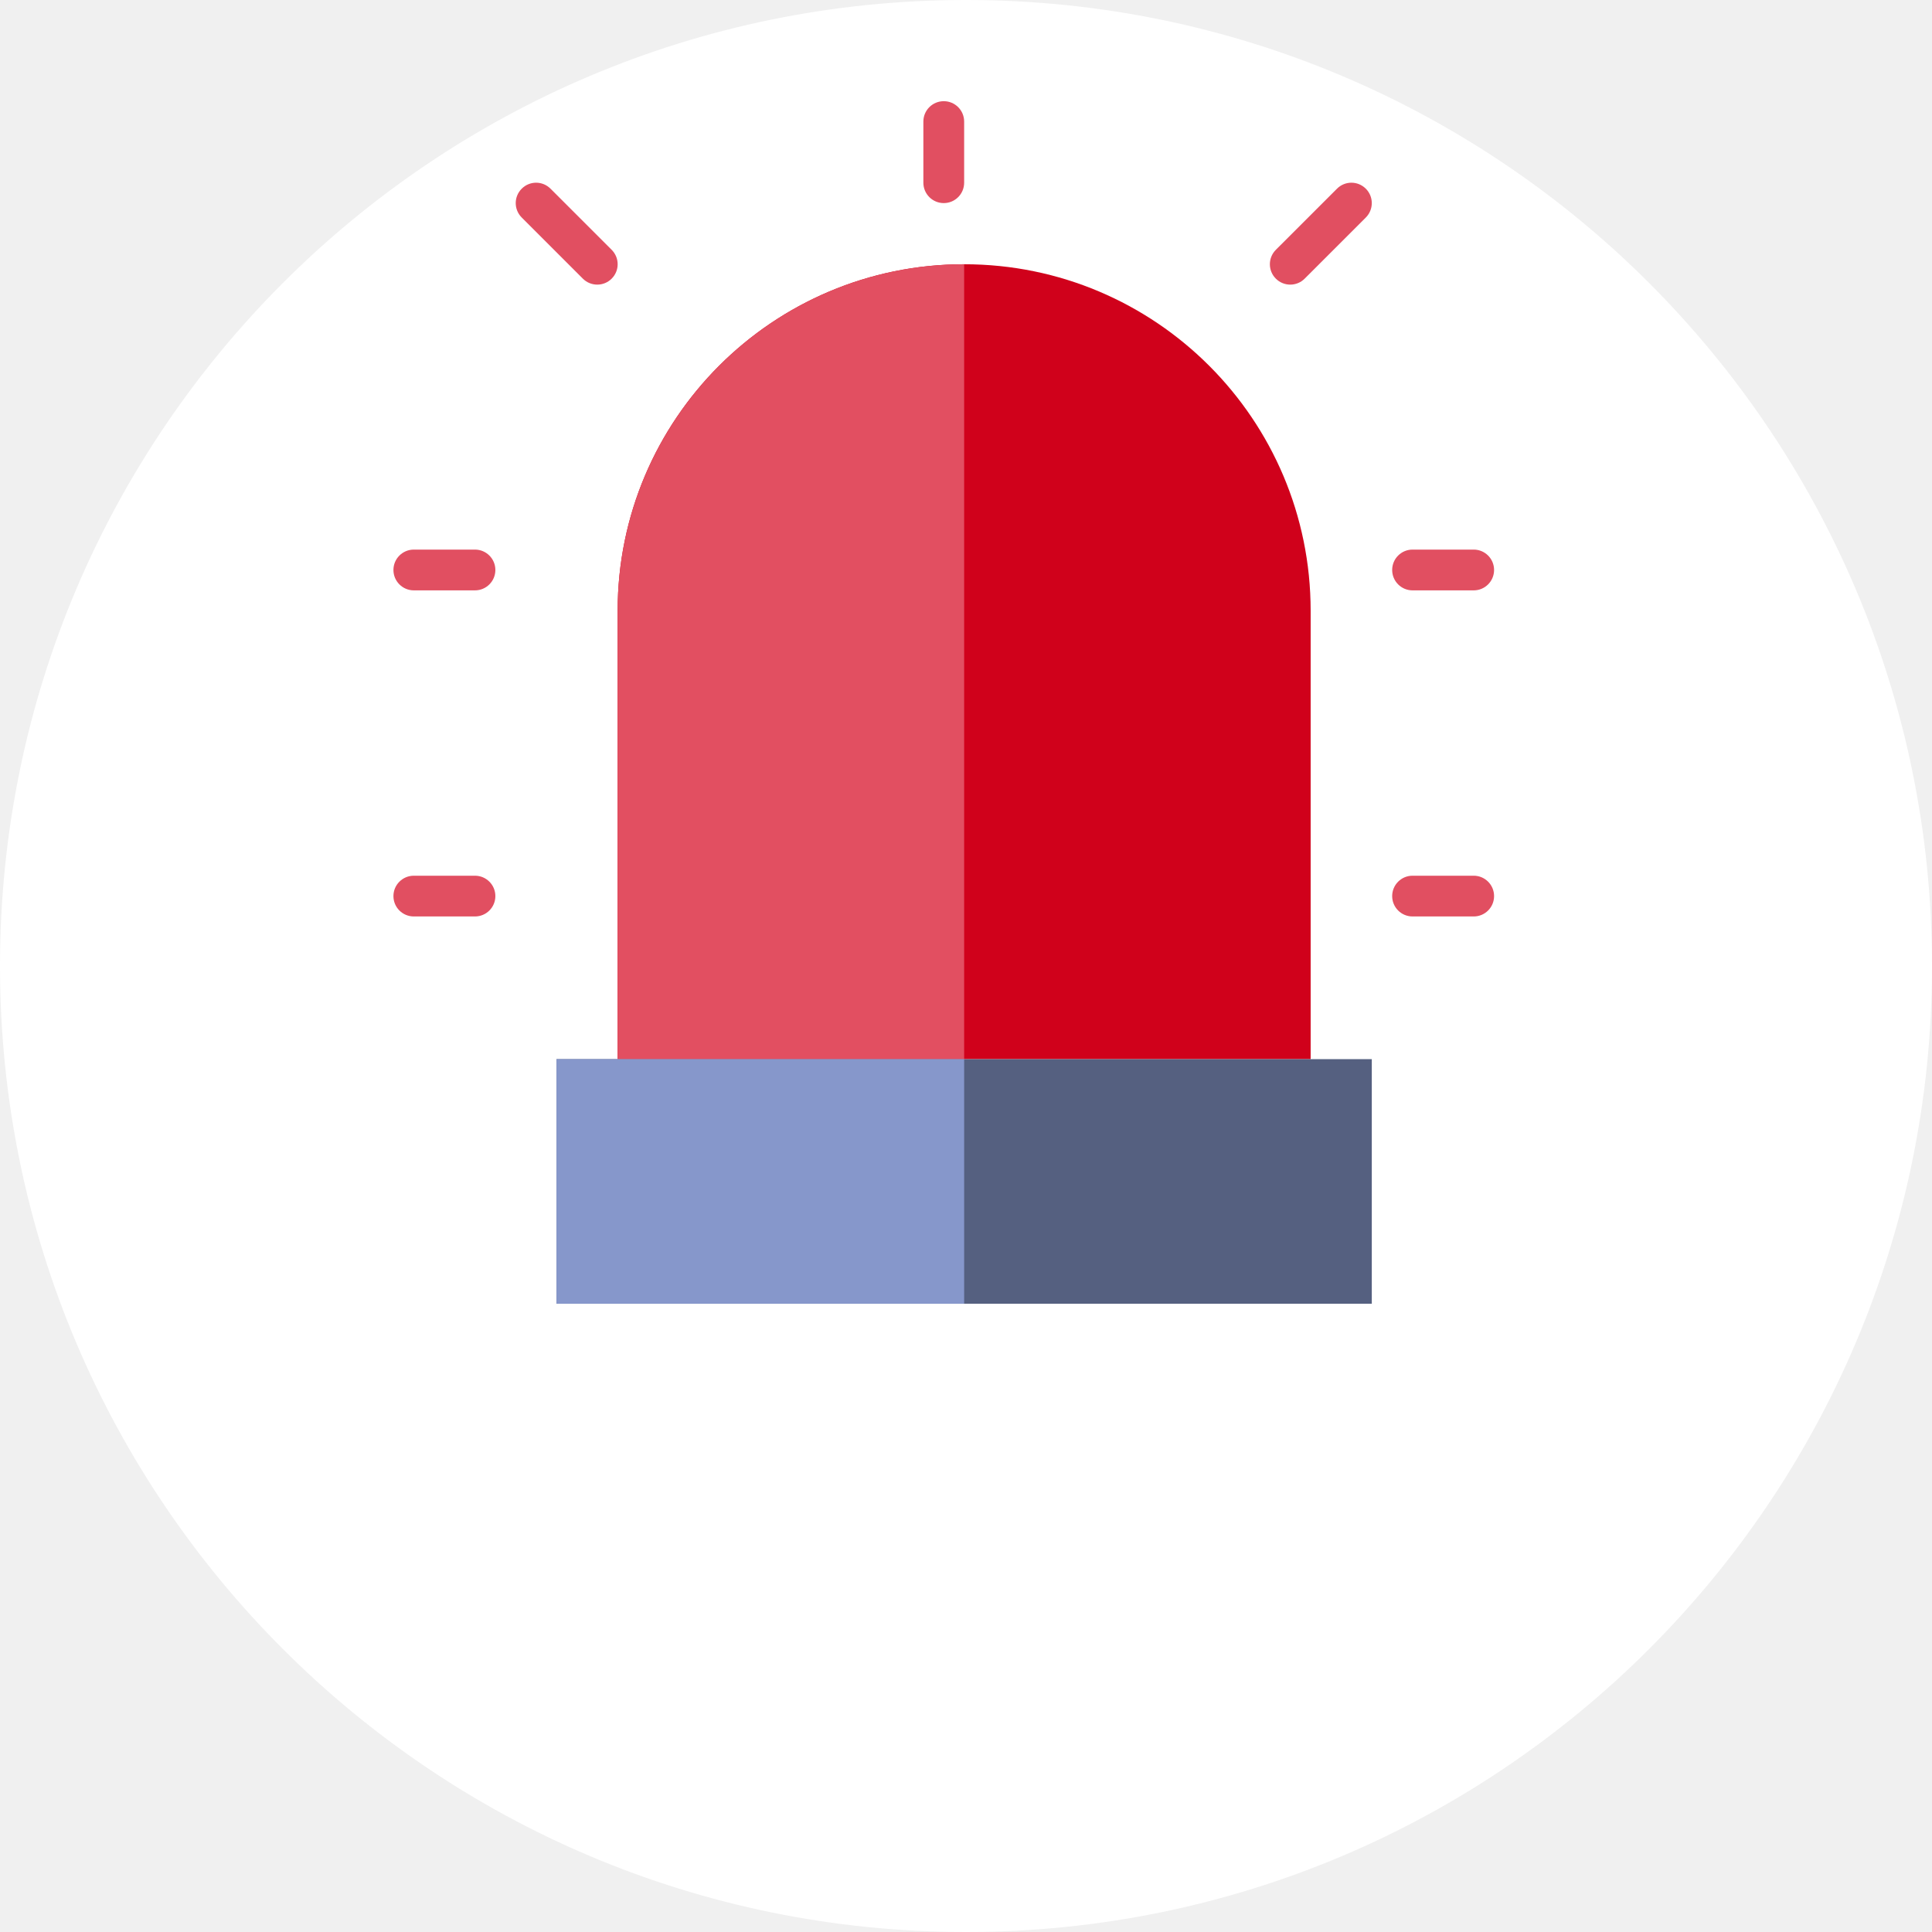
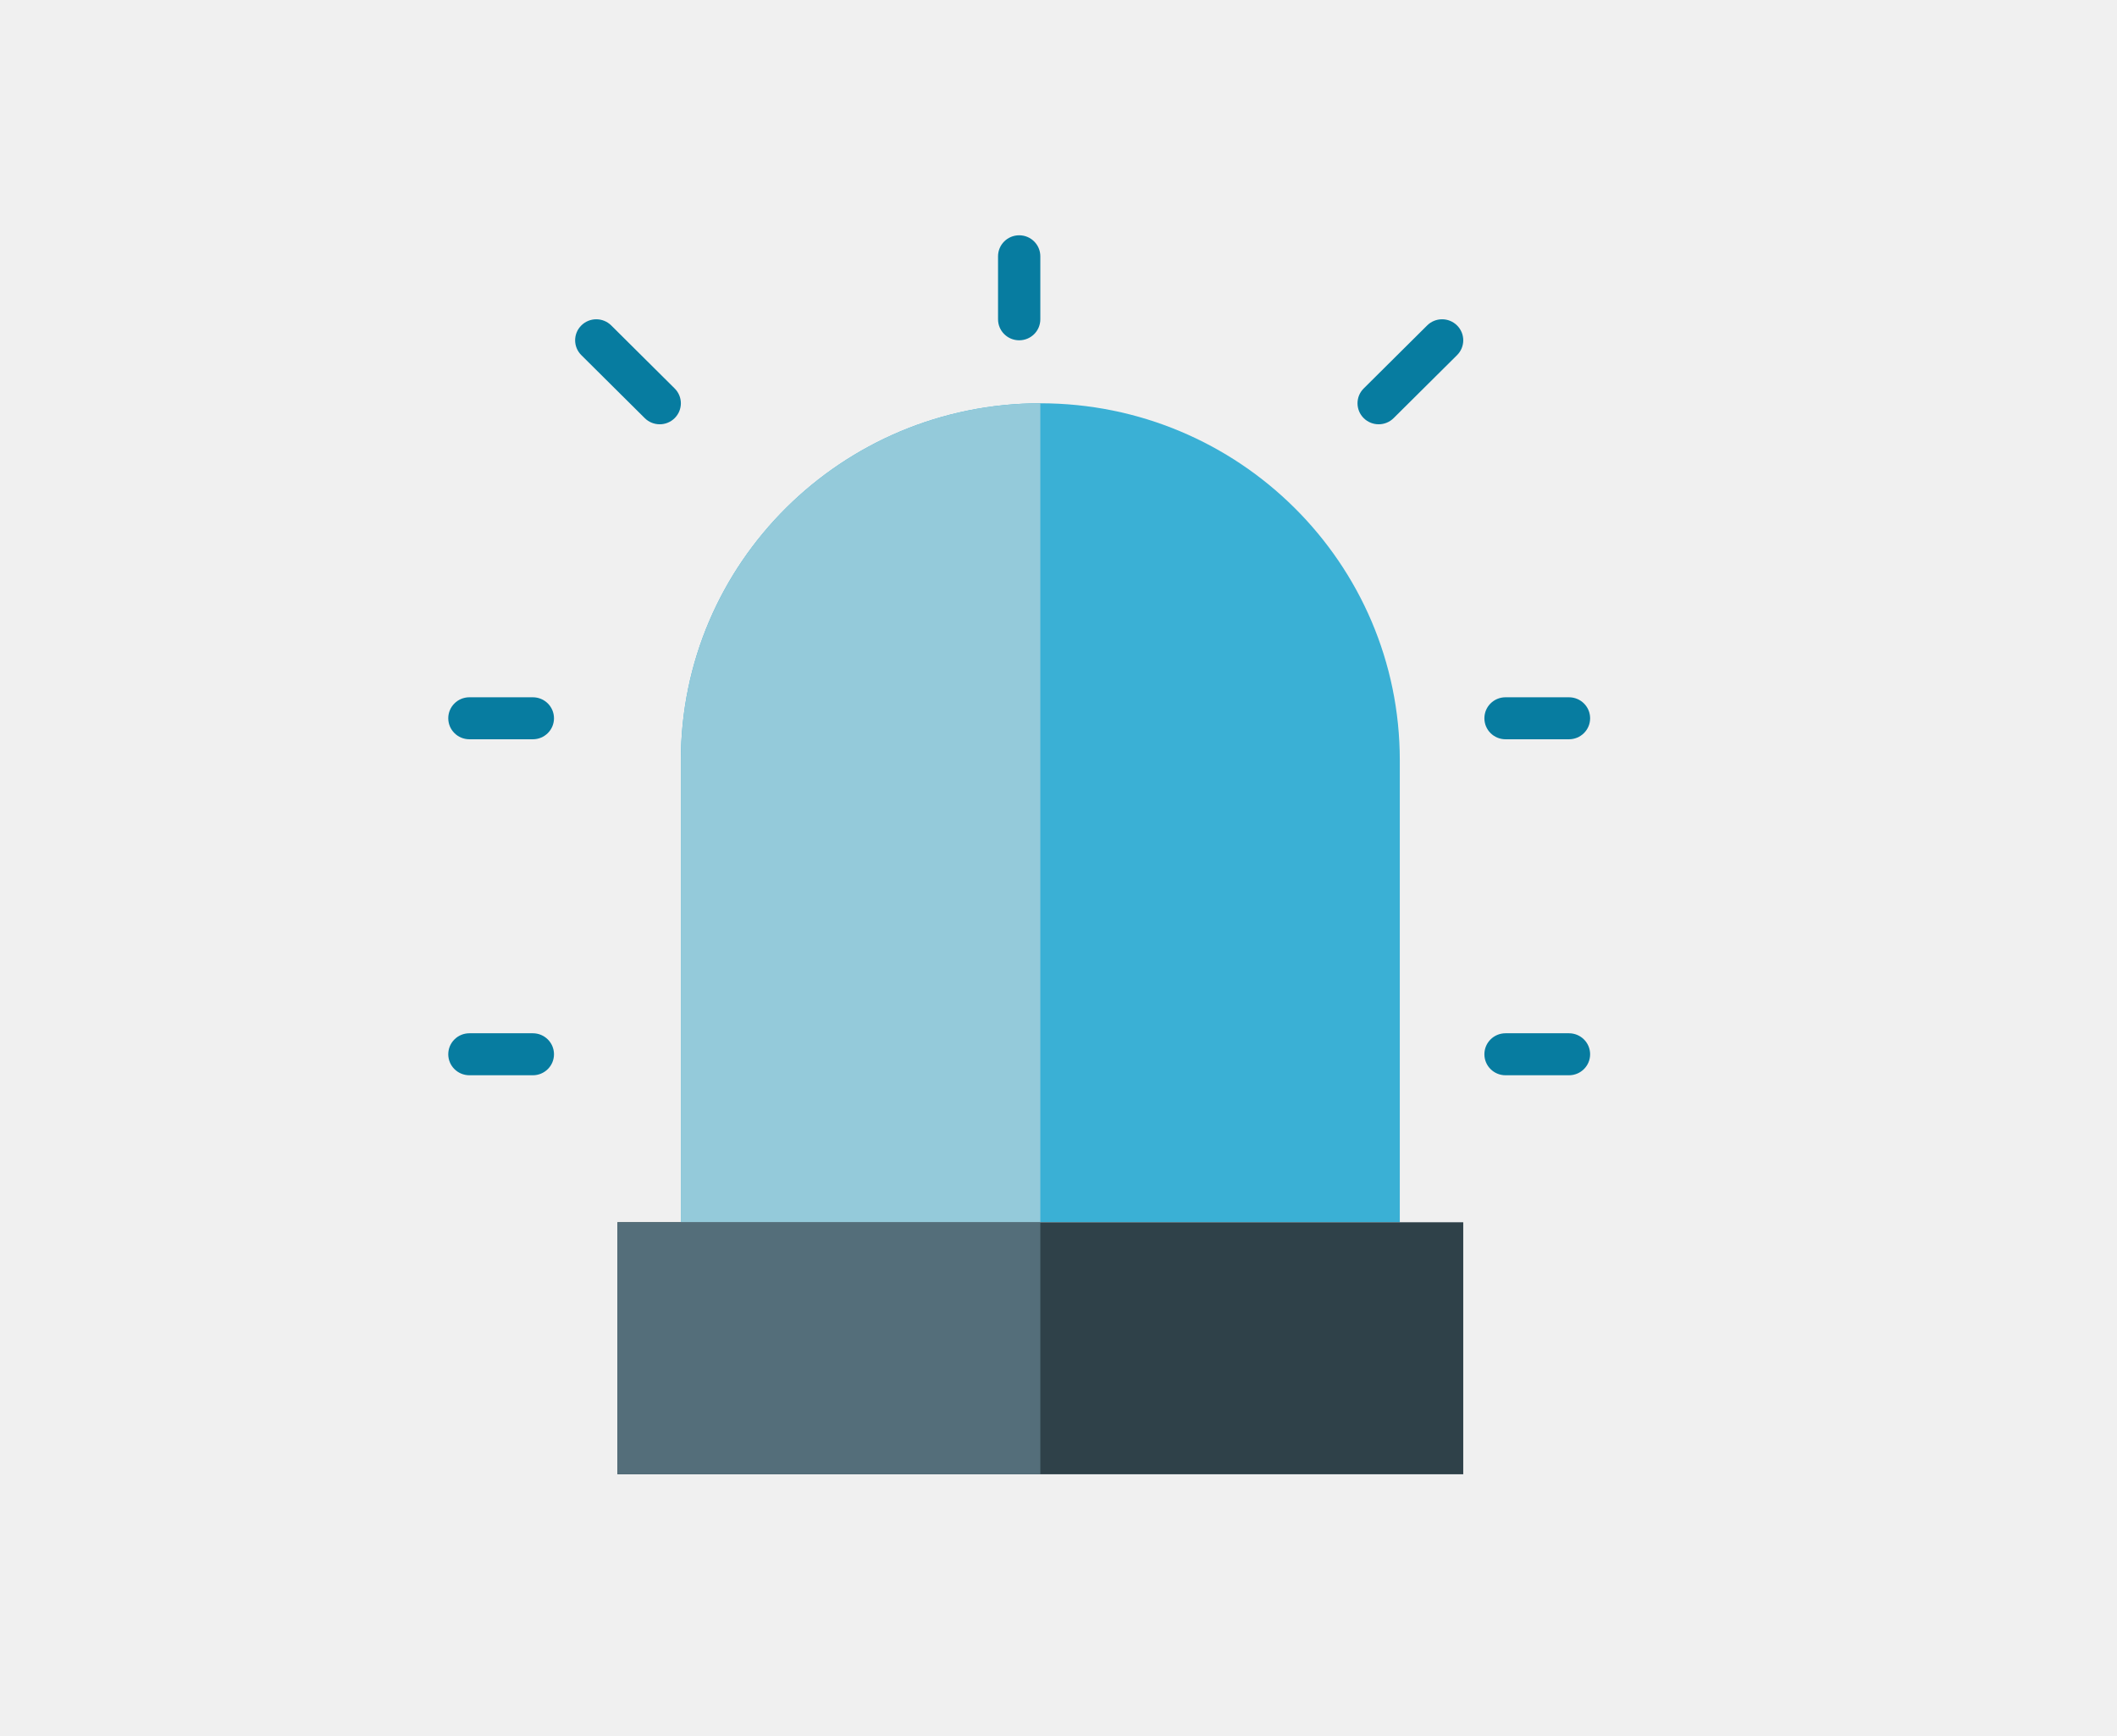
- <svg xmlns="http://www.w3.org/2000/svg" width="75px" height="75px" viewBox="0 0 75 75" version="1.1">
+ <svg xmlns="http://www.w3.org/2000/svg" width="122px" height="100px" viewBox="0 0 122 100" version="1.1">
  <defs />
-   <g id="Page-1" stroke="none" stroke-width="1" fill="none" fill-rule="evenodd">
-     <g id="Home" transform="translate(-723, -1255)">
-       <g id="notifications" transform="translate(723, 1254.37)">
-         <circle id="Oval-51-Copy-3" fill="#FFFFFF" cx="37.5" cy="38.13" r="37.5" />
-         <path d="M50.879,41.746 L23.977,41.746 L23.977,24.339 C23.977,16.91 29.999,10.888 37.428,10.888 C44.857,10.888 50.879,16.91 50.879,24.339 L50.879,41.746" id="Fill-1223" fill="#D0011B" />
-         <path d="M21.603,41.746 L53.253,41.746 L53.253,51.241 L21.603,51.241 L21.603,41.746 Z" id="Fill-1244" fill="#556080" />
-         <path d="M51.902,7.955 L49.528,10.328 C49.219,10.638 49.219,11.138 49.528,11.447 C49.683,11.602 49.885,11.679 50.088,11.679 C50.29,11.679 50.493,11.602 50.647,11.447 L53.021,9.074 C53.33,8.764 53.33,8.264 53.021,7.955 C52.711,7.645 52.211,7.645 51.902,7.955" id="Fill-1245" fill="#E14F61" />
-         <path d="M36.637,4.558 C36.199,4.558 35.845,4.912 35.845,5.349 L35.845,7.723 C35.845,8.16 36.199,8.514 36.637,8.514 C37.074,8.514 37.428,8.16 37.428,7.723 L37.428,5.349 C37.428,4.912 37.074,4.558 36.637,4.558" id="Fill-1246" fill="#E14F61" />
-         <path d="M54.835,23.548 L57.209,23.548 C57.646,23.548 58,23.194 58,22.756 C58,22.319 57.646,21.965 57.209,21.965 L54.835,21.965 C54.398,21.965 54.044,22.319 54.044,22.756 C54.044,23.194 54.398,23.548 54.835,23.548" id="Fill-1247" fill="#E14F61" />
-         <path d="M57.209,34.625 L54.835,34.625 C54.398,34.625 54.044,34.979 54.044,35.416 C54.044,35.854 54.398,36.207 54.835,36.207 L57.209,36.207 C57.646,36.207 58,35.854 58,35.416 C58,34.979 57.646,34.625 57.209,34.625" id="Fill-1248" fill="#E14F61" />
-         <path d="M21.371,7.955 C21.062,7.645 20.562,7.645 20.253,7.955 C19.943,8.264 19.943,8.764 20.253,9.074 L22.626,11.447 C22.781,11.602 22.983,11.679 23.186,11.679 C23.388,11.679 23.591,11.602 23.745,11.447 C24.055,11.138 24.055,10.638 23.745,10.328 L21.371,7.955" id="Fill-1249" fill="#E14F61" />
-         <path d="M18.438,21.965 L16.065,21.965 C15.627,21.965 15.273,22.319 15.273,22.756 C15.273,23.194 15.627,23.548 16.065,23.548 L18.438,23.548 C18.876,23.548 19.23,23.194 19.23,22.756 C19.23,22.319 18.876,21.965 18.438,21.965" id="Fill-1250" fill="#E14F61" />
-         <path d="M18.438,34.625 L16.065,34.625 C15.627,34.625 15.273,34.979 15.273,35.416 C15.273,35.854 15.627,36.207 16.065,36.207 L18.438,36.207 C18.876,36.207 19.23,35.854 19.23,35.416 C19.23,34.979 18.876,34.625 18.438,34.625" id="Fill-1251" fill="#E14F61" />
-         <path d="M37.428,10.888 C29.999,10.888 23.977,16.91 23.977,24.339 L23.977,41.746 L37.428,41.746 L37.428,10.888" id="Fill-1252" fill="#E24F61" />
-         <path d="M21.603,41.746 L37.428,41.746 L37.428,51.241 L21.603,51.241 L21.603,41.746 Z" id="Fill-1253" fill="#8697CB" />
+   <g id="Style-Inventory" stroke="none" stroke-width="1" fill="none" fill-rule="evenodd">
+     <g id="Features" transform="translate(-1060, -685)">
+       <g id="notifications" transform="translate(1060, 685)">
+         <rect id="Rectangle-204" fill-opacity="0.01" fill="#FFFFFF" x="0" y="-6.82121026e-13" width="121.429" height="100" />
+         <g id="Group" transform="translate(25.41176, 12.70588)">
+           <path d="M55.257,57.729 L13.826,57.729 L13.826,31.106 C13.826,19.745 23.1,10.534 34.541,10.534 C45.983,10.534 55.257,19.745 55.257,31.106 L55.257,57.729" id="Fill-1223" fill="#3AB0D5" />
+           <path d="M10.17,57.729 L58.913,57.729 L58.913,72.251 L10.17,72.251 L10.17,57.729 Z" id="Fill-1244" fill="#2F4149" />
+           <path d="M56.833,6.048 L53.177,9.679 C52.701,10.152 52.701,10.917 53.177,11.39 C53.415,11.626 53.727,11.744 54.039,11.744 C54.351,11.744 54.663,11.626 54.9,11.39 L58.556,7.76 C59.033,7.286 59.033,6.522 58.556,6.048 C58.08,5.575 57.309,5.575 56.833,6.048" id="Fill-1245" fill="#077CA0" />
+           <path d="M33.323,0.853 C32.649,0.853 32.104,1.394 32.104,2.064 L32.104,5.694 C32.104,6.363 32.649,6.904 33.323,6.904 C33.997,6.904 34.541,6.363 34.541,5.694 L34.541,2.064 C34.541,1.394 33.997,0.853 33.323,0.853" id="Fill-1246" fill="#077CA0" />
+           <path d="M61.35,29.896 L65.006,29.896 C65.68,29.896 66.225,29.355 66.225,28.686 C66.225,28.017 65.68,27.476 65.006,27.476 L61.35,27.476 C60.676,27.476 60.132,28.017 60.132,28.686 C60.132,29.355 60.676,29.896 61.35,29.896" id="Fill-1247" fill="#077CA0" />
+           <path d="M65.006,46.838 L61.35,46.838 C60.676,46.838 60.132,47.379 60.132,48.048 C60.132,48.717 60.676,49.258 61.35,49.258 L65.006,49.258 C65.68,49.258 66.225,48.717 66.225,48.048 C66.225,47.379 65.68,46.838 65.006,46.838" id="Fill-1248" fill="#077CA0" />
+           <path d="M9.813,6.048 C9.336,5.575 8.566,5.575 8.09,6.048 C7.613,6.522 7.613,7.286 8.09,7.76 L11.745,11.39 C11.983,11.626 12.295,11.744 12.607,11.744 C12.919,11.744 13.231,11.626 13.468,11.39 C13.945,10.917 13.945,10.152 13.468,9.679 L9.813,6.048" id="Fill-1249" fill="#077CA0" />
+           <path d="M5.295,27.476 L1.64,27.476 C0.966,27.476 0.421,28.017 0.421,28.686 C0.421,29.355 0.966,29.896 1.64,29.896 L5.295,29.896 C5.969,29.896 6.514,29.355 6.514,28.686 C6.514,28.017 5.969,27.476 5.295,27.476" id="Fill-1250" fill="#077CA0" />
+           <path d="M5.295,46.838 L1.64,46.838 C0.966,46.838 0.421,47.379 0.421,48.048 C0.421,48.717 0.966,49.258 1.64,49.258 L5.295,49.258 C5.969,49.258 6.514,48.717 6.514,48.048 C6.514,47.379 5.969,46.838 5.295,46.838" id="Fill-1251" fill="#077CA0" />
+           <path d="M34.541,10.534 C23.1,10.534 13.826,19.745 13.826,31.106 L13.826,57.729 L34.541,57.729 L34.541,10.534" id="Fill-1252" fill="#94CADA" />
+           <path d="M10.17,57.729 L34.541,57.729 L34.541,72.251 L10.17,72.251 L10.17,57.729 Z" id="Fill-1253" fill="#546E7A" />
+         </g>
      </g>
    </g>
  </g>
</svg>
